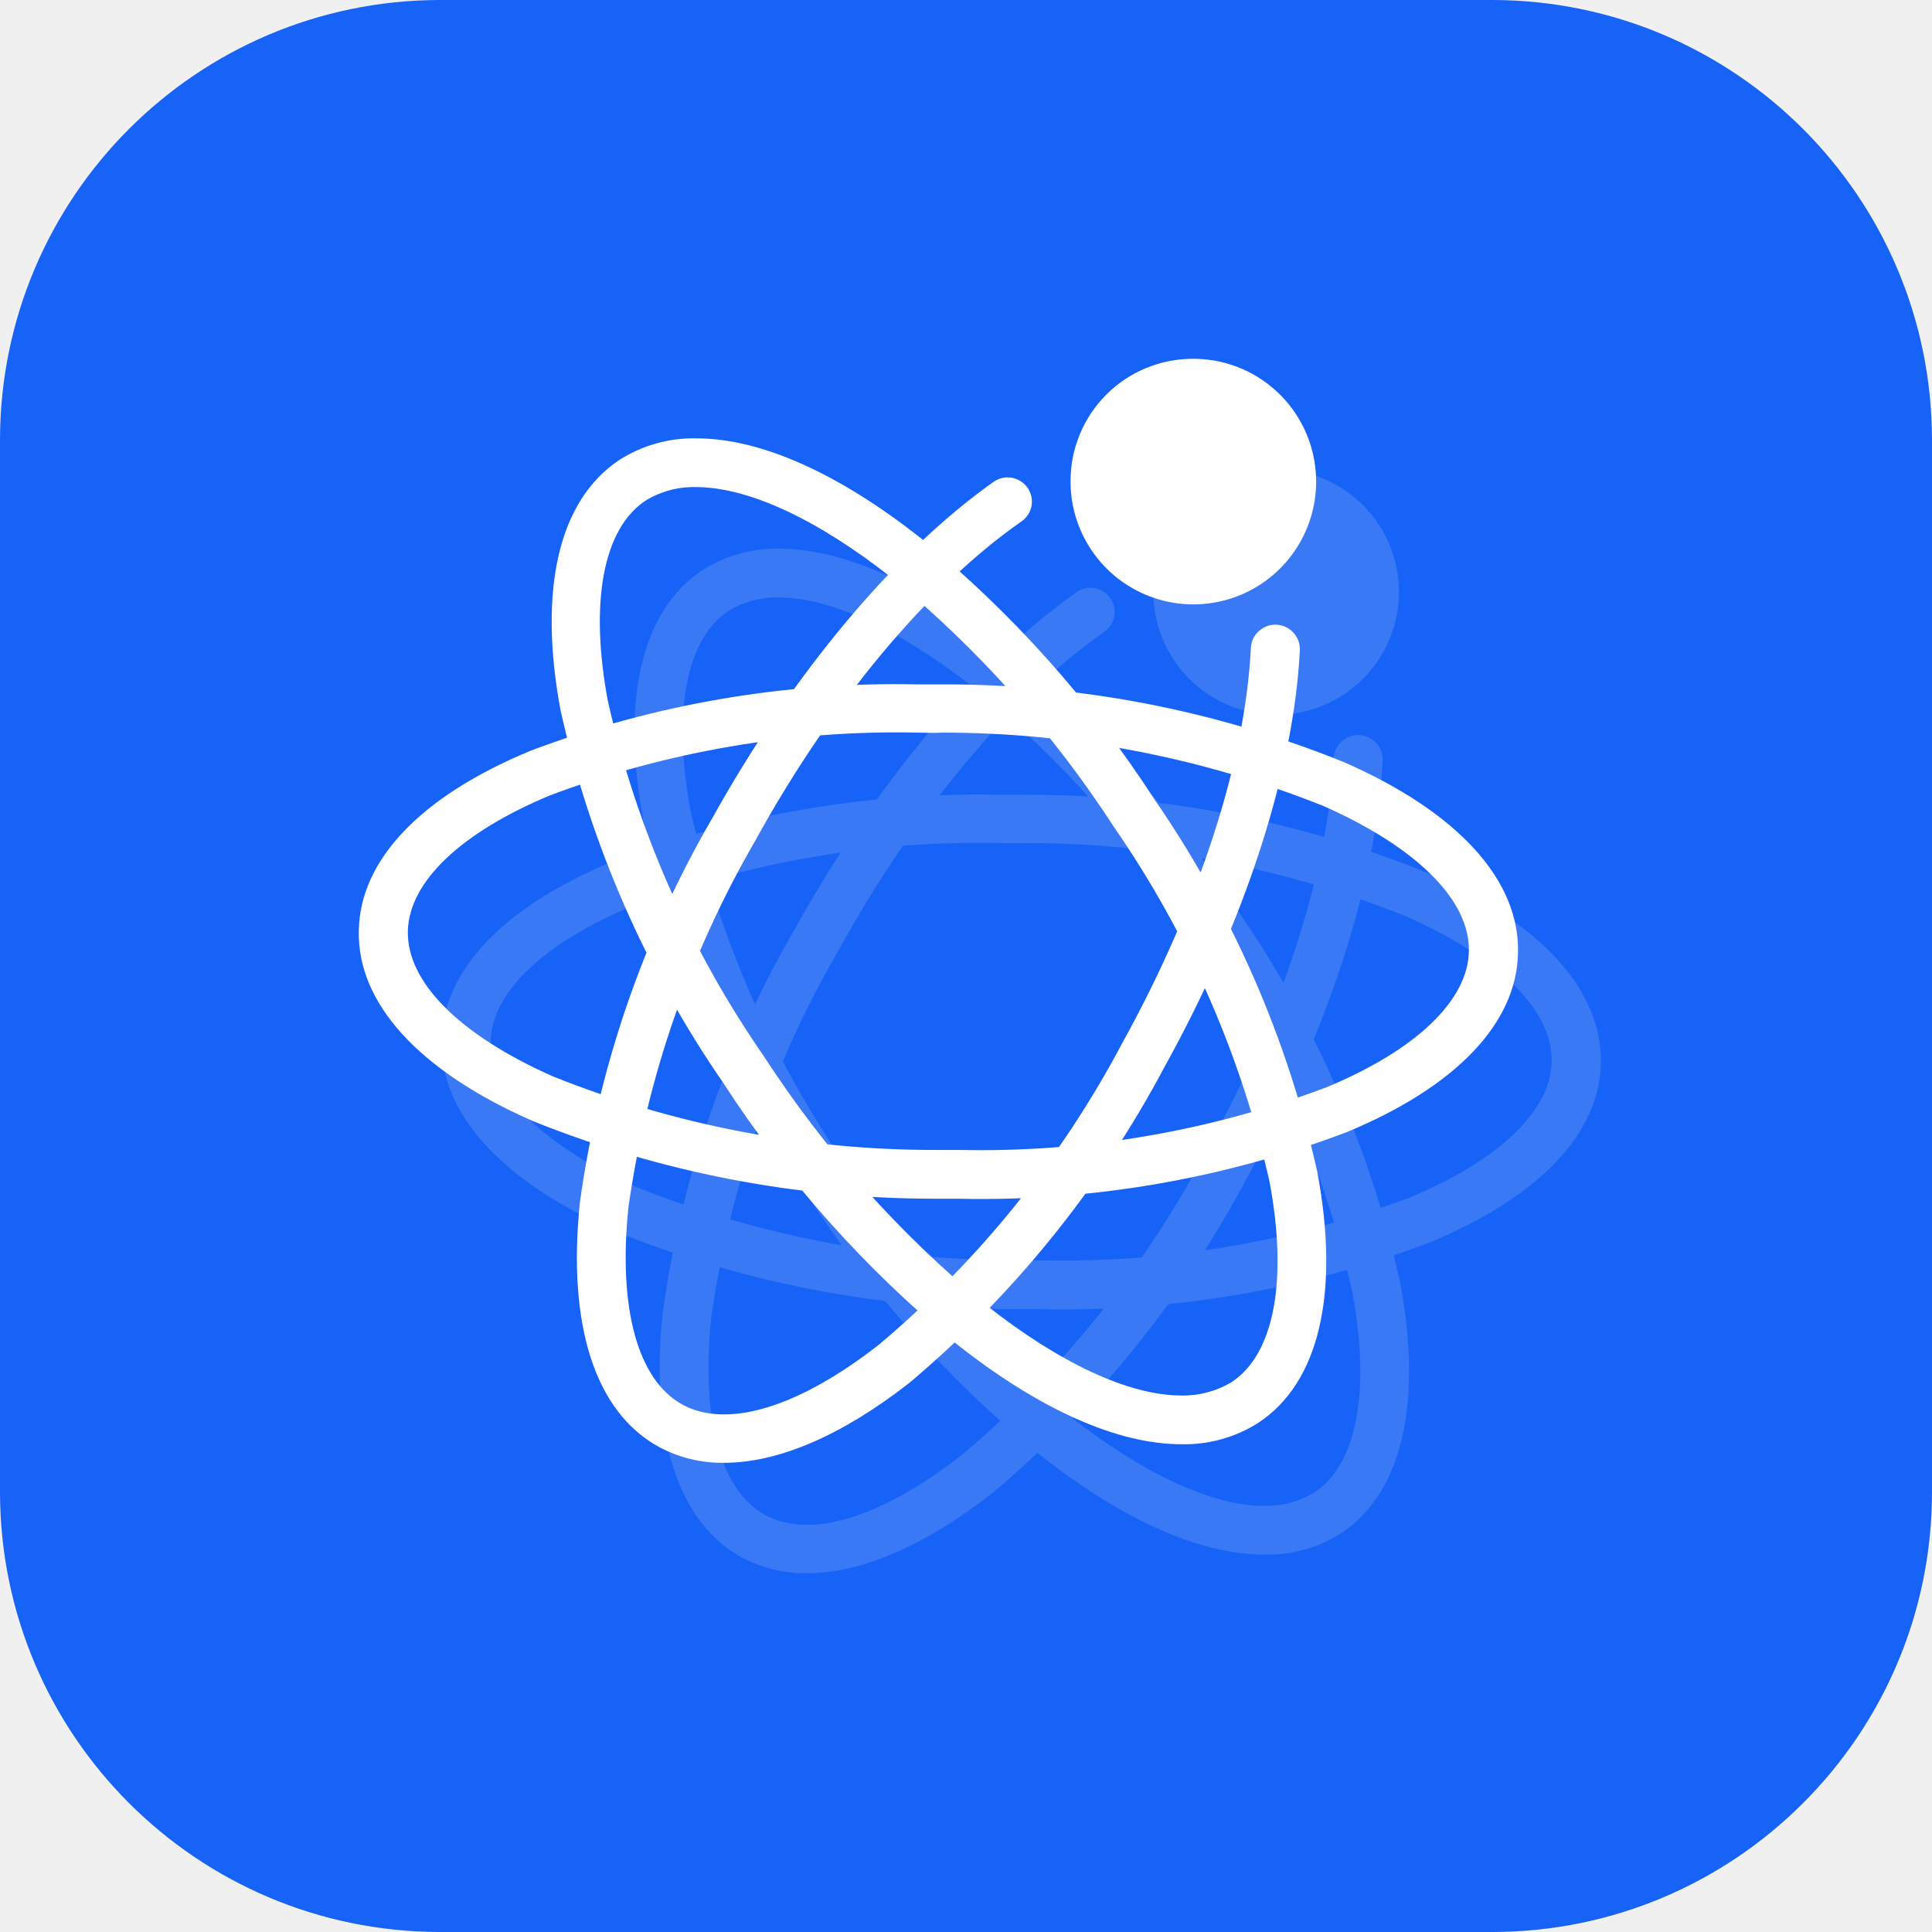
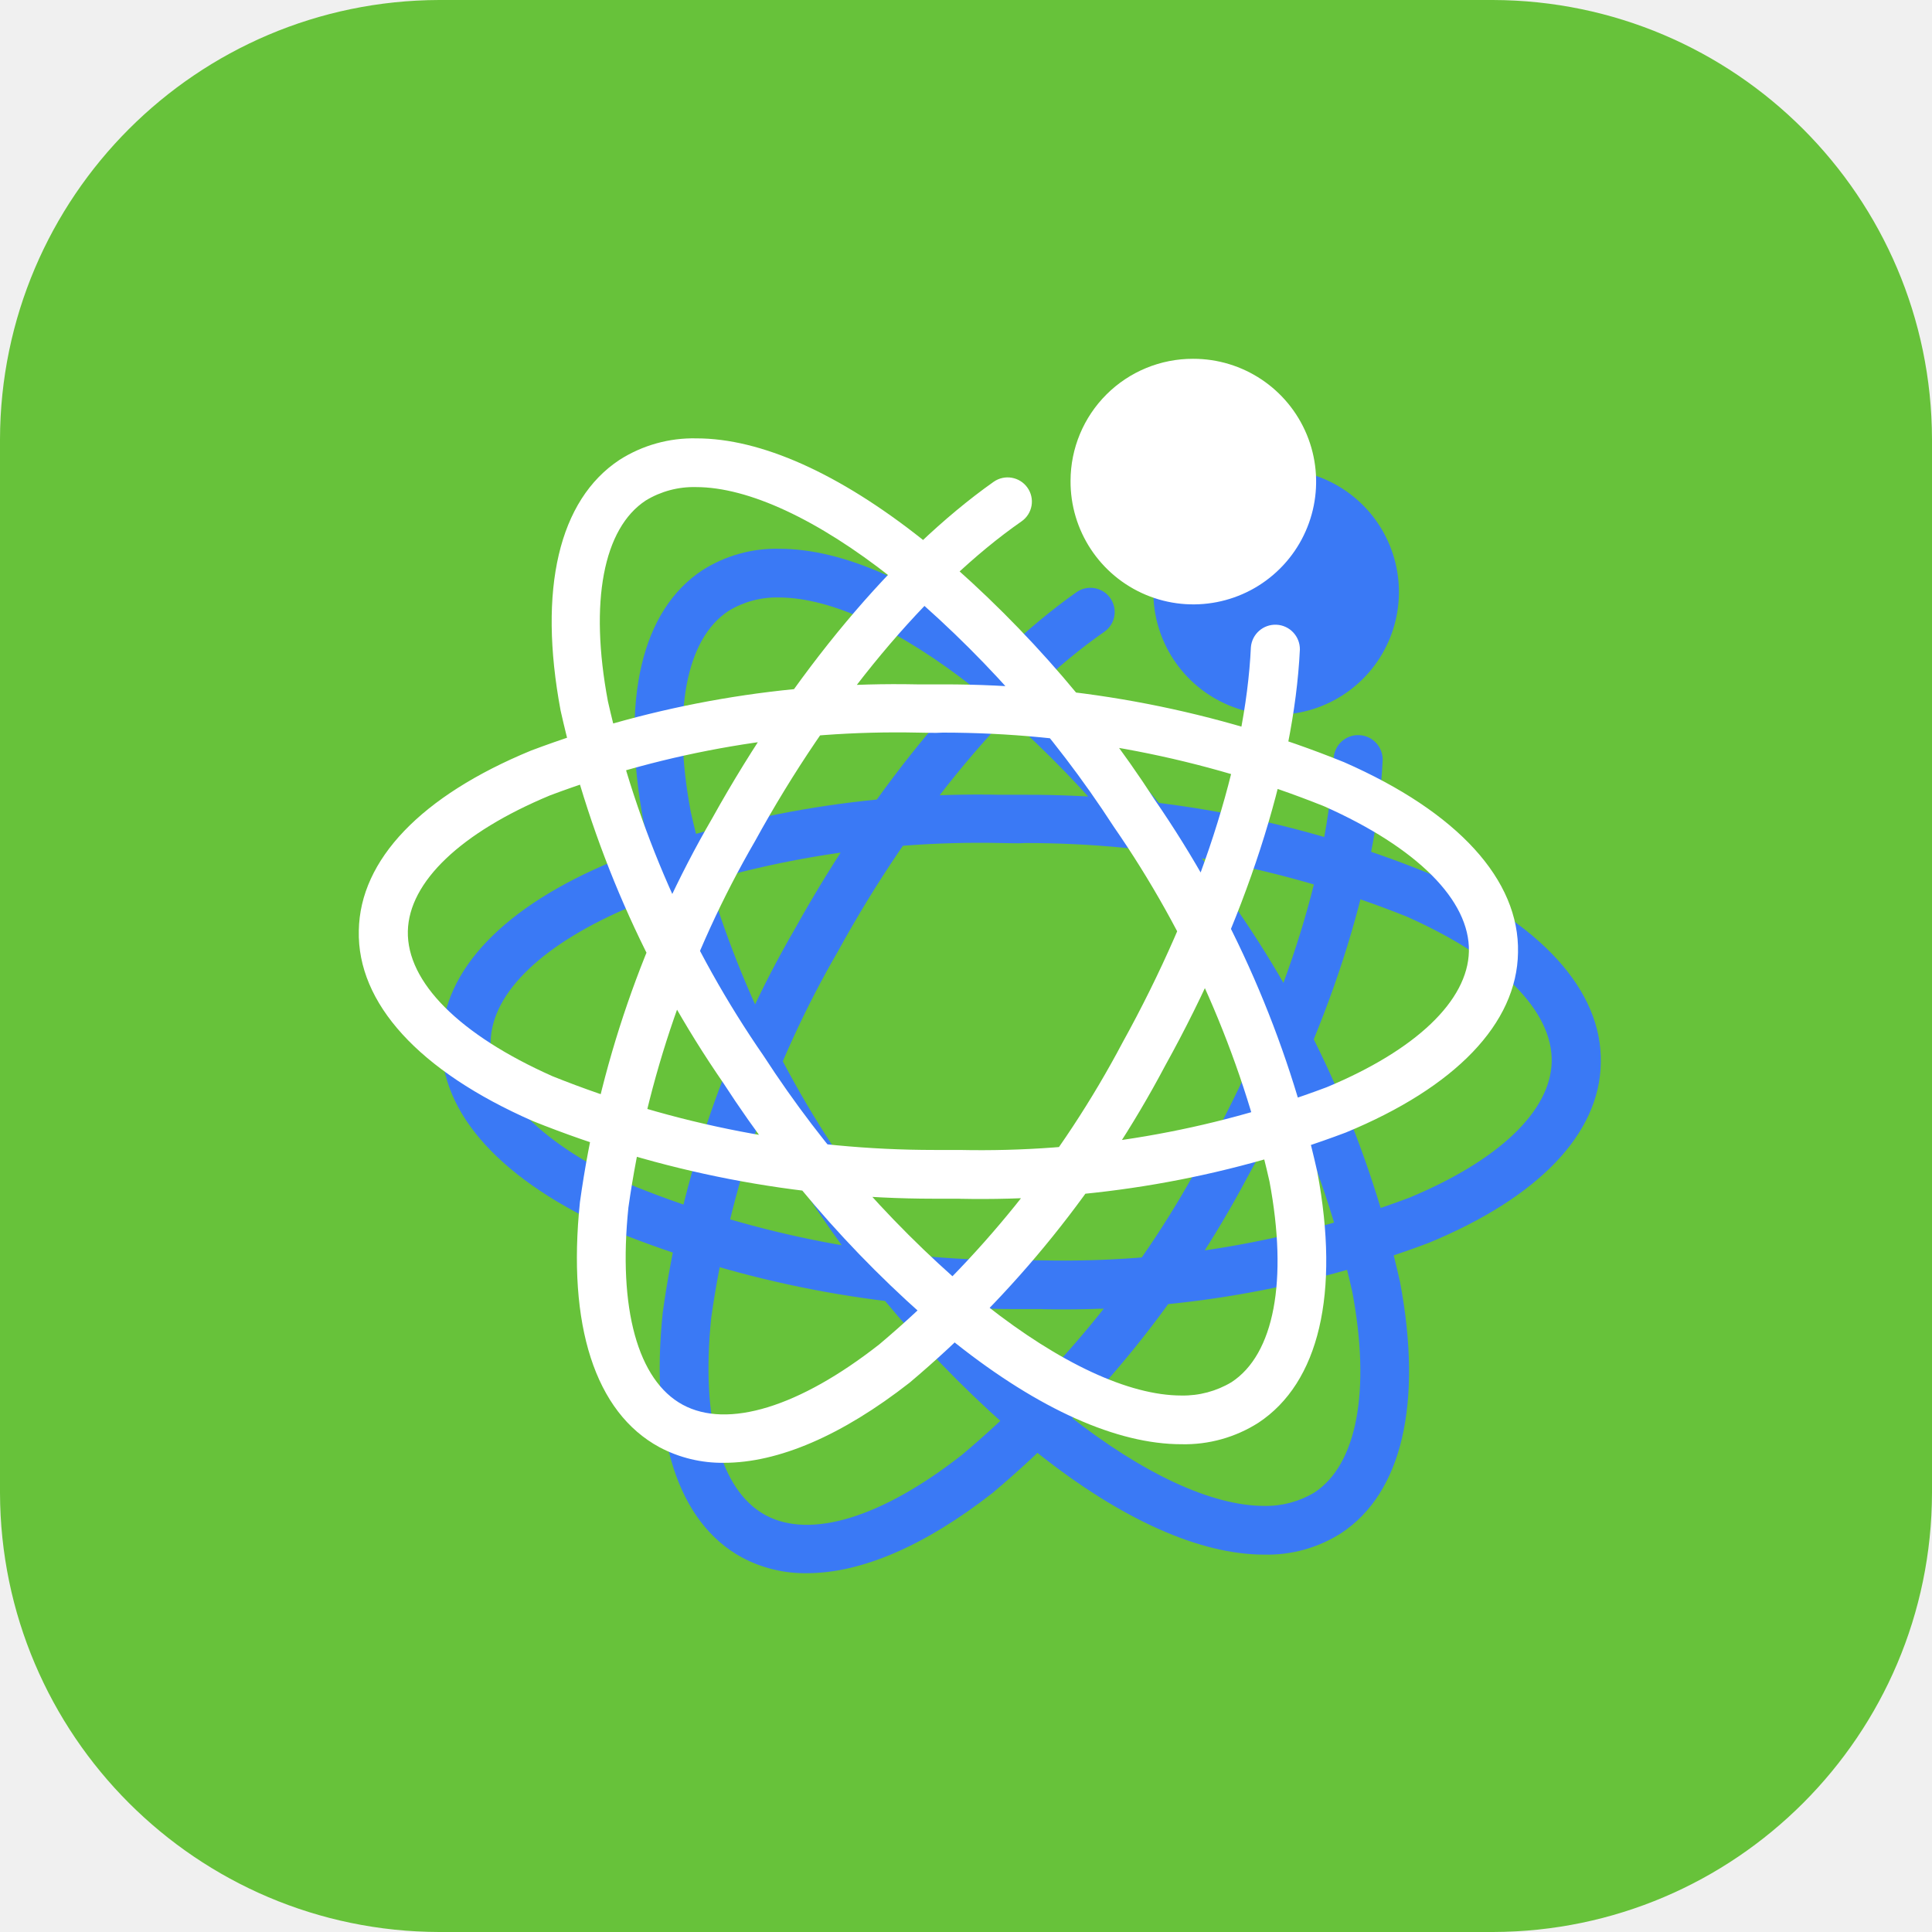
<svg xmlns="http://www.w3.org/2000/svg" width="200px" height="200px" viewBox="0 0 200 200" version="1.1">
  <g id="页面-1" stroke="none" stroke-width="1" fill="none" fill-rule="evenodd">
    <g id="zhinengzhushouxuanzhong" fill-rule="nonzero">
-       <path d="M154.571,200 L45.454,200 C20.381,199.931 0.072,179.624 0,154.551 L0,45.469 C0.064,20.389 20.375,0.072 45.454,0 L154.546,0 C179.619,0.069 199.928,20.376 200,45.449 L200,154.531 C199.951,179.607 179.647,199.929 154.571,200 Z" id="路径" fill="#1763F7" />
+       <path d="M154.571,200 L45.454,200 C20.381,199.931 0.072,179.624 0,154.551 L0,45.469 C0.064,20.389 20.375,0.072 45.454,0 L154.546,0 C179.619,0.069 199.928,20.376 200,45.449 L200,154.531 C199.951,179.607 179.647,199.929 154.571,200 Z" id="路径" fill="#67C23A" />
      <path d="M107.92,135.517 L105.203,135.517 C90.987,135.507 76.904,132.777 63.714,127.474 C51.937,122.306 45.537,115.277 45.714,107.76 C45.84,100.426 52.171,93.817 63.534,89.131 C76.301,84.318 89.87,81.99 103.511,82.274 L106.229,82.274 C120.447,82.259 134.535,84.995 147.714,90.331 C159.491,95.5 165.891,102.529 165.714,110.046 C165.6,117.371 159.249,123.98 147.886,128.669 C135.119,133.482 121.55,135.81 107.909,135.526 L107.92,135.517 Z M103.571,87.269 C90.592,86.991 77.679,89.195 65.526,93.76 C56.286,97.603 50.911,102.711 50.791,107.817 C50.671,113.106 56.166,118.571 65.769,122.84 C78.343,127.884 91.766,130.474 105.314,130.471 L107.911,130.471 C120.871,130.75 133.765,128.547 145.897,123.983 C155.137,120.137 160.511,115.029 160.631,109.923 C160.751,104.634 155.257,99.169 145.654,94.9 C133.1,89.862 119.699,87.272 106.171,87.269 C105.314,87.329 104.42,87.269 103.574,87.269 L103.571,87.269 Z M130.869,160.934 C124.226,160.934 116.134,157.329 107.497,150.48 C98.146,142.799 90.039,133.718 83.463,123.56 C75.418,111.905 69.695,98.809 66.606,84.989 C64.251,72.417 66.426,63.177 72.706,59.031 C75.083,57.516 77.858,56.742 80.677,56.809 C87.32,56.809 95.411,60.414 104.049,67.263 C113.4,74.944 121.507,84.024 128.083,94.183 C136.127,105.838 141.851,118.934 144.94,132.754 C147.294,145.326 145.12,154.566 138.84,158.711 C136.462,160.227 133.687,161.001 130.869,160.934 L130.869,160.934 Z M80.623,61.851 C78.795,61.806 76.992,62.286 75.429,63.234 C71.02,66.117 69.571,73.749 71.503,84.026 C74.478,97.183 79.951,109.647 87.626,120.74 C93.926,130.463 101.686,139.158 110.634,146.517 C118.243,152.517 125.429,155.891 130.866,155.891 C132.693,155.928 134.493,155.449 136.06,154.509 C140.469,151.626 141.917,143.994 139.986,133.717 C137.011,120.56 131.537,108.096 123.863,97.003 C117.563,87.28 109.802,78.585 100.854,71.226 C93.246,65.226 86.06,61.851 80.623,61.851 L80.623,61.851 Z M83.523,162.857 C81.187,162.891 78.881,162.333 76.82,161.234 C70.177,157.629 67.277,148.617 68.606,135.877 C70.548,121.853 75.206,108.341 82.32,96.1 C90.606,81.197 101.223,68.52 111.429,61.309 C112.562,60.509 114.129,60.778 114.931,61.909 C115.316,62.45 115.469,63.122 115.356,63.777 C115.243,64.431 114.873,65.014 114.329,65.394 C104.666,72.123 94.583,84.203 86.731,98.503 C79.964,110.18 75.514,123.054 73.626,136.417 C72.54,146.871 74.591,154.323 79.243,156.846 C83.894,159.369 91.32,157.086 99.594,150.597 C109.918,141.897 118.469,131.288 124.777,119.351 C132.689,105.051 137.52,90.149 138.063,78.431 C138.174,77.066 139.347,76.035 140.715,76.1 C142.082,76.165 143.153,77.302 143.135,78.671 C142.531,91.169 137.457,106.851 129.186,121.754 C122.557,134.287 113.576,145.426 102.734,154.563 C95.72,160.046 89.137,162.857 83.523,162.857 Z M119.394,61.189 C119.356,66.341 122.432,71.007 127.182,73.002 C131.932,74.998 137.418,73.928 141.07,70.294 C144.723,66.661 145.821,61.181 143.85,56.421 C141.879,51.66 137.23,48.56 132.077,48.571 C128.722,48.562 125.501,49.887 123.122,52.253 C120.744,54.619 119.403,57.833 119.394,61.189 L119.394,61.189 Z" id="形状" fill="#3A79F5" />
      <path d="M99.349,124.089 L96.631,124.089 C82.415,124.079 68.333,121.349 55.143,116.046 C43.366,110.877 36.966,103.849 37.143,96.331 C37.269,88.997 43.6,82.389 54.963,77.703 C67.73,72.889 81.299,70.562 94.94,70.846 L97.657,70.846 C111.876,70.831 125.963,73.567 139.143,78.903 C150.92,84.071 157.32,91.1 157.143,98.617 C157.029,105.943 150.677,112.551 139.314,117.24 C126.548,122.054 112.978,124.381 99.337,124.097 L99.349,124.089 Z M95,75.84 C82.021,75.563 69.108,77.766 56.954,82.331 C47.714,86.174 42.34,91.283 42.22,96.389 C42.1,101.677 47.594,107.143 57.197,111.411 C69.771,116.455 83.195,119.045 96.743,119.043 L99.34,119.043 C112.3,119.321 125.193,117.119 137.326,112.554 C146.566,108.709 151.94,103.6 152.06,98.494 C152.18,93.206 146.686,87.74 137.083,83.471 C124.529,78.434 111.127,75.843 97.6,75.84 C96.743,75.9 95.849,75.84 95.003,75.84 L95,75.84 Z M122.297,149.506 C115.654,149.506 107.563,145.9 98.926,139.051 C89.575,131.37 81.468,122.29 74.891,112.131 C66.847,100.476 61.124,87.381 58.034,73.56 C55.68,60.989 57.854,51.749 64.134,47.603 C66.512,46.087 69.287,45.313 72.106,45.38 C78.749,45.38 86.84,48.986 95.477,55.834 C104.828,63.515 112.935,72.596 119.511,82.754 C127.556,94.409 133.279,107.505 136.369,121.326 C138.723,133.897 136.549,143.137 130.269,147.283 C127.891,148.799 125.116,149.572 122.297,149.506 L122.297,149.506 Z M72.051,50.423 C70.223,50.377 68.42,50.857 66.857,51.806 C62.449,54.689 61,62.32 62.931,72.597 C65.906,85.754 71.38,98.218 79.054,109.311 C85.354,119.035 93.115,127.729 102.063,135.089 C109.671,141.089 116.857,144.463 122.294,144.463 C124.121,144.5 125.922,144.02 127.489,143.08 C131.897,140.197 133.346,132.566 131.414,122.289 C128.439,109.131 122.966,96.668 115.291,85.574 C108.991,75.851 101.231,67.157 92.283,59.797 C84.674,53.797 77.489,50.423 72.051,50.423 L72.051,50.423 Z M74.951,151.429 C72.616,151.463 70.31,150.904 68.249,149.806 C61.606,146.2 58.706,137.189 60.034,124.449 C61.977,110.424 66.635,96.913 73.749,84.671 C82.034,69.769 92.651,57.091 102.857,49.88 C103.991,49.081 105.557,49.349 106.36,50.48 C106.745,51.021 106.898,51.694 106.785,52.348 C106.671,53.003 106.302,53.585 105.757,53.966 C96.094,60.694 86.011,72.774 78.16,87.074 C71.393,98.752 66.943,111.625 65.054,124.989 C63.969,135.443 66.02,142.894 70.671,145.417 C75.323,147.94 82.749,145.657 91.023,139.169 C101.347,130.468 109.897,119.859 116.206,107.923 C124.117,93.623 128.949,78.72 129.491,67.003 C129.602,65.638 130.775,64.607 132.143,64.671 C133.511,64.736 134.581,65.874 134.563,67.243 C133.96,79.74 128.886,95.423 120.614,110.326 C113.985,122.859 105.005,133.998 94.163,143.134 C87.149,148.617 80.566,151.429 74.951,151.429 Z M110.823,49.76 C110.785,54.912 113.86,59.578 118.611,61.574 C123.361,63.569 128.846,62.5 132.499,58.866 C136.152,55.232 137.25,49.753 135.279,44.992 C133.308,40.231 128.658,37.131 123.506,37.143 C120.151,37.134 116.929,38.458 114.551,40.824 C112.172,43.191 110.831,46.405 110.823,49.76 L110.823,49.76 Z" id="形状" fill="#FFFFFF" />
    </g>
  </g>
</svg>
